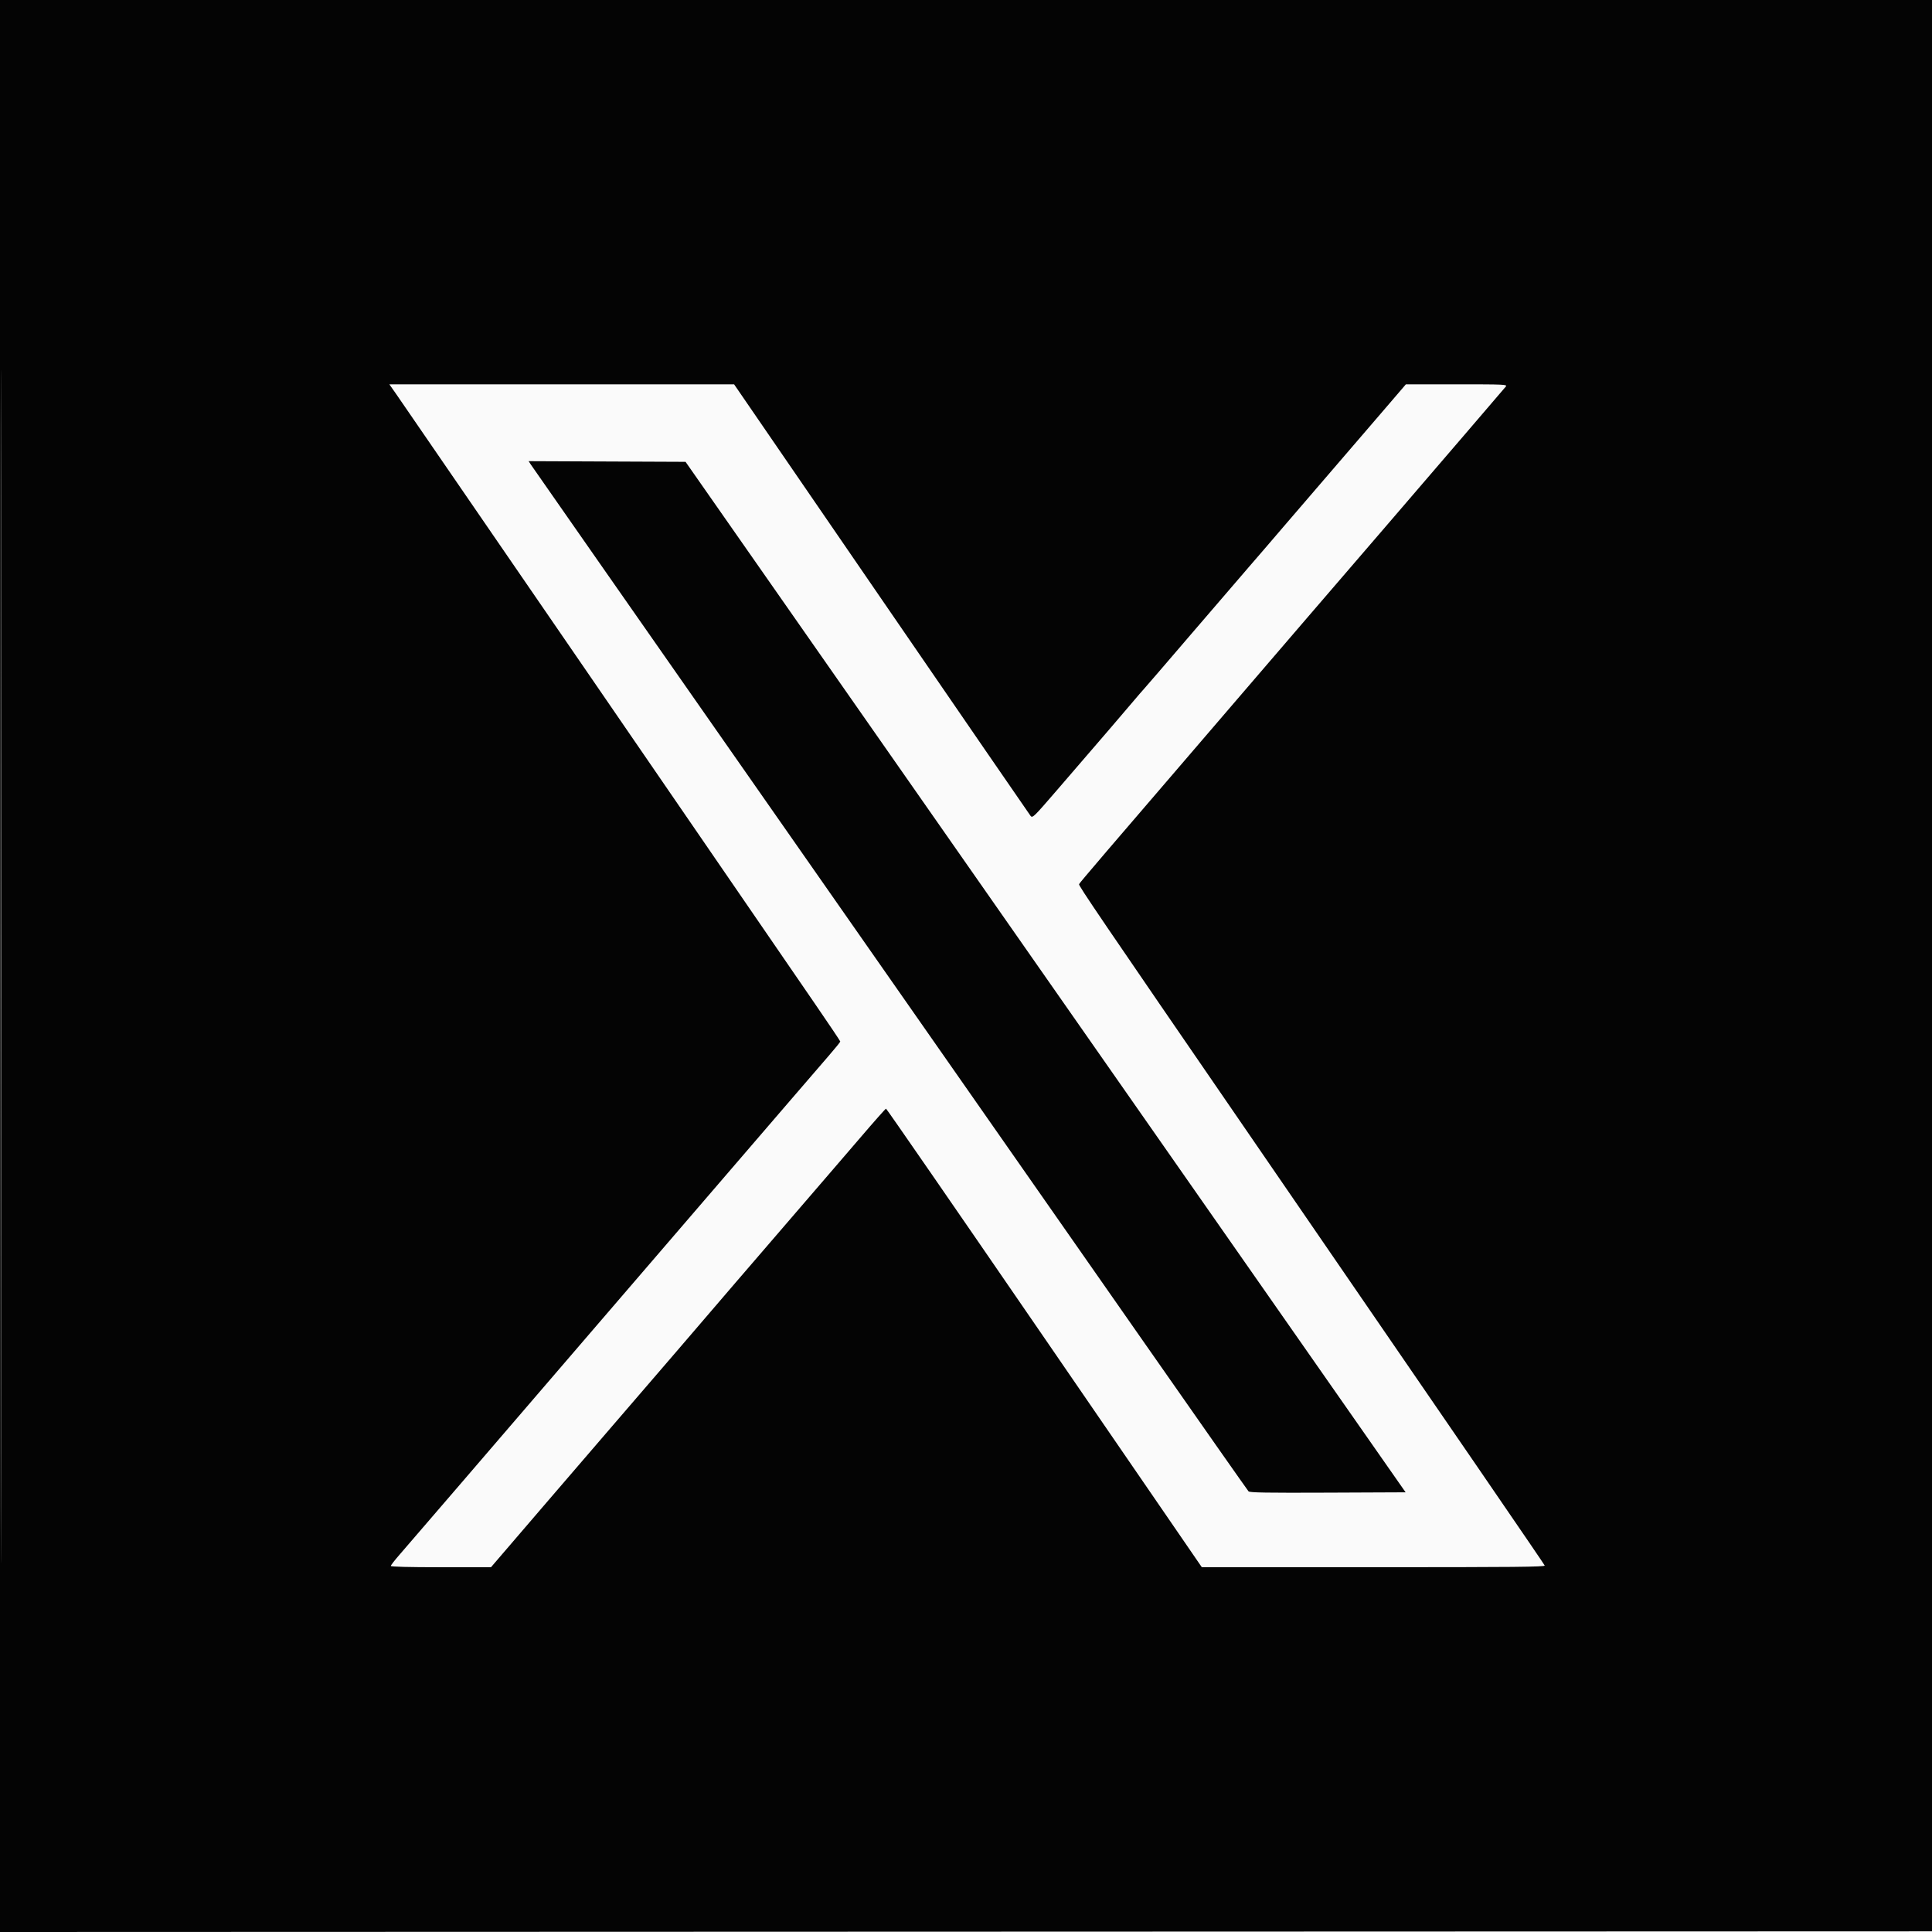
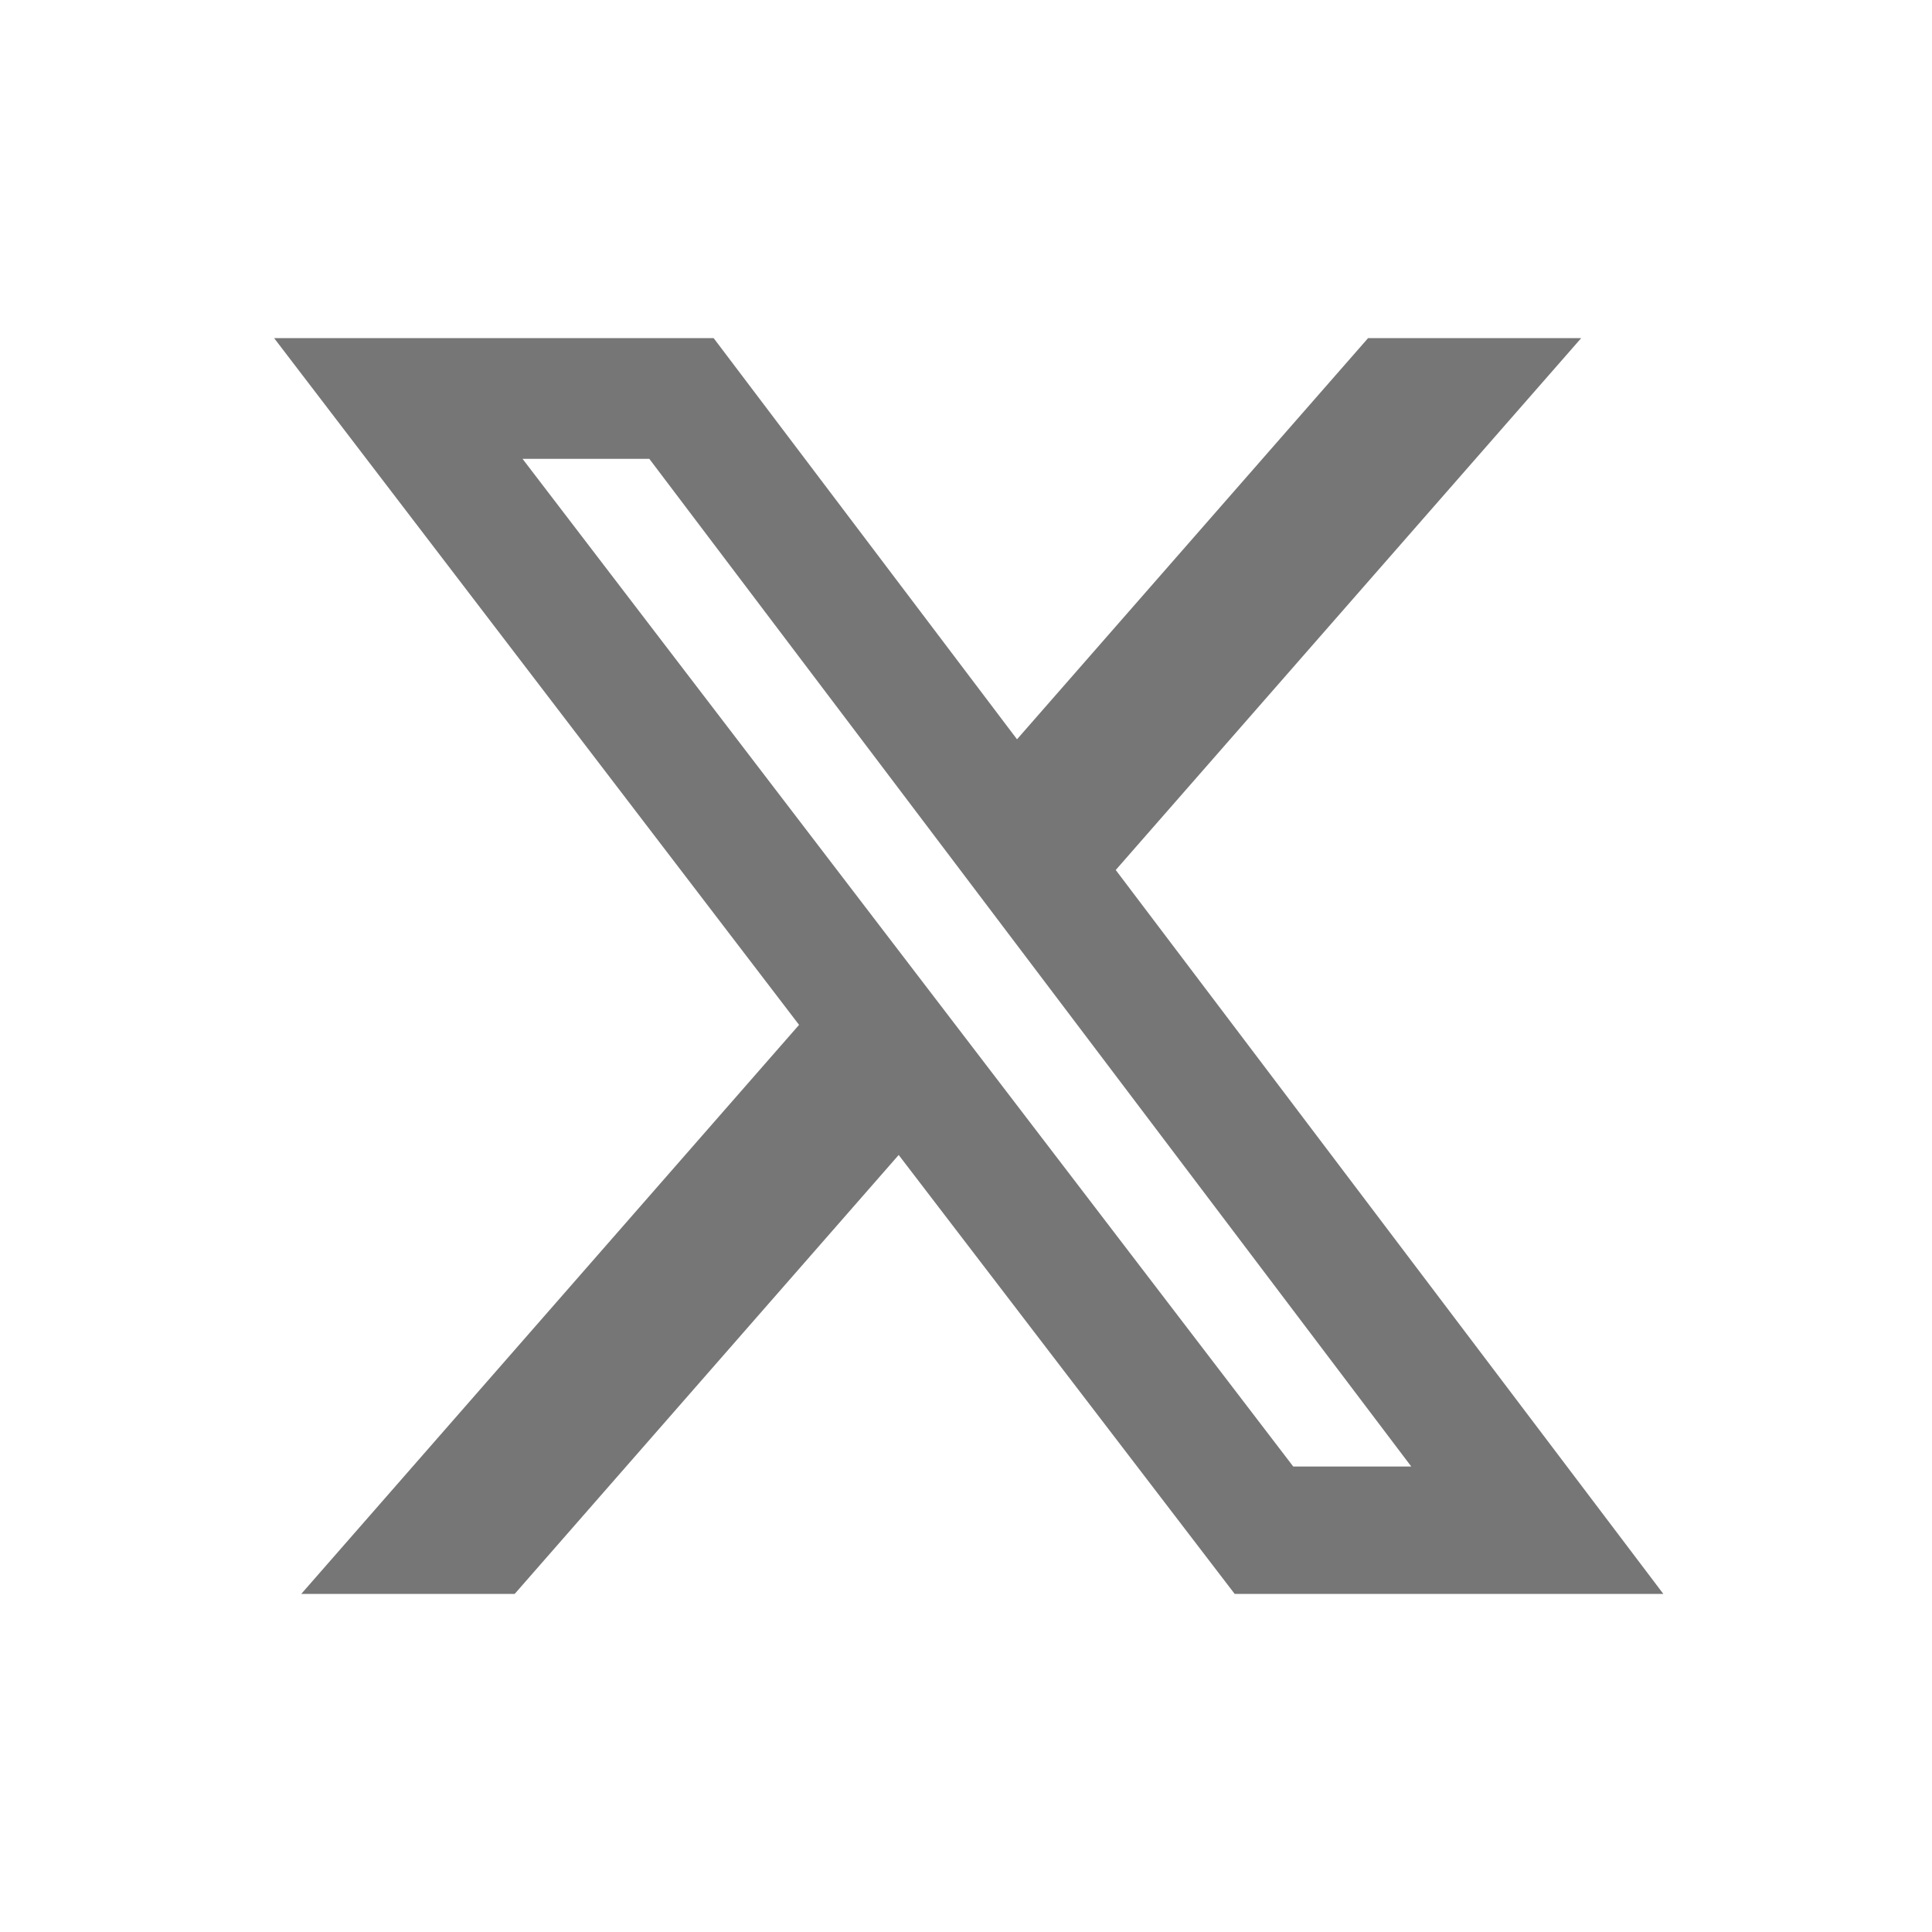
- <svg xmlns="http://www.w3.org/2000/svg" width="1483" height="1483" viewBox="0 0 1483 1483" version="1.1">
-   <path d="M 304.292 302.750 C 307.279 307.012, 376.455 407.700, 458.017 526.500 C 539.579 645.300, 615.016 755.165, 625.656 770.645 C 636.295 786.125, 645 799.101, 645 799.481 C 645 799.861, 641.038 804.746, 636.196 810.336 C 631.354 815.926, 617.715 831.750, 605.889 845.500 C 594.062 859.250, 574.125 882.425, 561.584 897 C 549.044 911.575, 526.982 937.225, 512.557 954 C 498.133 970.775, 472.194 1000.934, 454.915 1021.020 C 401.474 1083.146, 393.762 1092.119, 353.081 1139.500 C 331.359 1164.800, 310.529 1188.990, 306.793 1193.256 C 303.057 1197.522, 300 1201.460, 300 1202.006 C 300 1202.647, 313.644 1203, 338.441 1203 L 376.881 1203 419.142 1153.750 C 442.386 1126.662, 465.315 1100, 470.095 1094.500 C 480.432 1082.608, 559.262 990.885, 565.888 983.040 C 568.425 980.037, 572.110 975.762, 574.077 973.540 C 576.045 971.318, 591.554 953.300, 608.542 933.500 C 625.529 913.700, 639.895 897.015, 640.464 896.422 C 641.034 895.830, 650.027 885.367, 660.449 873.172 C 670.871 860.978, 679.720 851, 680.113 851 C 680.507 851, 734.043 928.513, 799.084 1023.250 C 864.124 1117.987, 918.500 1197.178, 919.920 1199.229 L 922.500 1202.957 1054.357 1202.979 C 1162.791 1202.996, 1186.125 1202.767, 1185.710 1201.687 C 1185.270 1200.539, 1122.096 1108.393, 960.025 872.500 C 843.352 702.684, 827.838 679.864, 828.283 678.706 C 828.715 677.580, 844.607 658.993, 949.085 537.417 C 967.007 516.563, 991.712 487.800, 1003.985 473.500 C 1016.258 459.200, 1028.650 444.800, 1031.522 441.500 C 1034.394 438.200, 1049.496 420.650, 1065.082 402.500 C 1080.667 384.350, 1107.162 353.510, 1123.960 333.967 C 1140.757 314.424, 1155.118 297.662, 1155.872 296.717 C 1157.165 295.100, 1154.969 295, 1118.199 295 L 1079.154 295 1061.788 315.250 C 1038.675 342.200, 996.894 390.799, 985.030 404.532 C 979.789 410.600, 973.250 418.226, 970.500 421.478 C 967.750 424.730, 962.324 431.015, 958.443 435.445 C 954.562 439.875, 935.003 462.625, 914.978 486 C 894.954 509.375, 878.296 528.725, 877.960 529 C 877.625 529.275, 873.334 534.252, 868.425 540.061 C 859.839 550.221, 851.101 560.391, 811.027 606.865 C 793.437 627.265, 792.535 628.141, 791.052 626.266 C 790.199 625.186, 738.650 550.213, 676.500 459.661 L 563.500 295.021 431.181 295.010 L 298.862 295 304.292 302.750 M 407.565 356.742 C 408.559 358.259, 433.281 393.700, 462.504 435.500 C 517.927 514.776, 735.717 826.486, 875.781 1027 C 920.539 1091.075, 957.705 1144.066, 958.373 1144.758 C 959.327 1145.747, 972.359 1145.961, 1019.267 1145.758 L 1078.947 1145.500 922.776 922 C 836.881 799.075, 712.520 621.100, 646.418 526.500 L 526.232 354.500 465.996 354.242 L 405.760 353.984 407.565 356.742" stroke="none" fill="#fafafa" fill-rule="evenodd" />
-   <path d="M 0 741.501 L 0 1483.001 741.750 1482.751 L 1483.500 1482.500 1483.751 741.250 L 1484.001 0 742.001 0 L 0 0 0 741.501 M 0.497 742 C 0.497 1149.825, 0.611 1316.662, 0.750 1112.750 C 0.889 908.837, 0.889 575.162, 0.750 371.250 C 0.611 167.337, 0.497 334.175, 0.497 742 M 304.292 302.750 C 307.279 307.012, 376.455 407.700, 458.017 526.500 C 539.579 645.300, 615.016 755.165, 625.656 770.645 C 636.295 786.125, 645 799.101, 645 799.481 C 645 799.861, 641.038 804.746, 636.196 810.336 C 631.354 815.926, 617.715 831.750, 605.889 845.500 C 594.062 859.250, 574.125 882.425, 561.584 897 C 549.044 911.575, 526.982 937.225, 512.557 954 C 498.133 970.775, 472.194 1000.934, 454.915 1021.020 C 401.474 1083.146, 393.762 1092.119, 353.081 1139.500 C 331.359 1164.800, 310.529 1188.990, 306.793 1193.256 C 303.057 1197.522, 300 1201.460, 300 1202.006 C 300 1202.647, 313.644 1203, 338.441 1203 L 376.881 1203 419.142 1153.750 C 442.386 1126.662, 465.315 1100, 470.095 1094.500 C 480.432 1082.608, 559.262 990.885, 565.888 983.040 C 568.425 980.037, 572.110 975.762, 574.077 973.540 C 576.045 971.318, 591.554 953.300, 608.542 933.500 C 625.529 913.700, 639.895 897.015, 640.464 896.422 C 641.034 895.830, 650.027 885.367, 660.449 873.172 C 670.871 860.978, 679.720 851, 680.113 851 C 680.507 851, 734.043 928.513, 799.084 1023.250 C 864.124 1117.987, 918.500 1197.178, 919.920 1199.229 L 922.500 1202.957 1054.357 1202.979 C 1162.791 1202.996, 1186.125 1202.767, 1185.710 1201.687 C 1185.270 1200.539, 1122.096 1108.393, 960.025 872.500 C 843.352 702.684, 827.838 679.864, 828.283 678.706 C 828.715 677.580, 844.607 658.993, 949.085 537.417 C 967.007 516.563, 991.712 487.800, 1003.985 473.500 C 1016.258 459.200, 1028.650 444.800, 1031.522 441.500 C 1034.394 438.200, 1049.496 420.650, 1065.082 402.500 C 1080.667 384.350, 1107.162 353.510, 1123.960 333.967 C 1140.757 314.424, 1155.118 297.662, 1155.872 296.717 C 1157.165 295.100, 1154.969 295, 1118.199 295 L 1079.154 295 1061.788 315.250 C 1038.675 342.200, 996.894 390.799, 985.030 404.532 C 979.789 410.600, 973.250 418.226, 970.500 421.478 C 967.750 424.730, 962.324 431.015, 958.443 435.445 C 954.562 439.875, 935.003 462.625, 914.978 486 C 894.954 509.375, 878.296 528.725, 877.960 529 C 877.625 529.275, 873.334 534.252, 868.425 540.061 C 859.839 550.221, 851.101 560.391, 811.027 606.865 C 793.437 627.265, 792.535 628.141, 791.052 626.266 C 790.199 625.186, 738.650 550.213, 676.500 459.661 L 563.500 295.021 431.181 295.010 L 298.862 295 304.292 302.750 M 407.565 356.742 C 408.559 358.259, 433.281 393.700, 462.504 435.500 C 517.927 514.776, 735.717 826.486, 875.781 1027 C 920.539 1091.075, 957.705 1144.066, 958.373 1144.758 C 959.327 1145.747, 972.359 1145.961, 1019.267 1145.758 L 1078.947 1145.500 922.776 922 C 836.881 799.075, 712.520 621.100, 646.418 526.500 L 526.232 354.500 465.996 354.242 L 405.760 353.984 407.565 356.742" stroke="none" fill="#040404" fill-rule="evenodd" />
+ <svg xmlns="http://www.w3.org/2000/svg" fill="#767676" viewBox="0 0 640 640">
+   <path d="M453.2 112L523.8 112L369.6 288.2L551 528L409 528L297.7 382.6L170.5 528L99.8 528L264.7 339.5L90.8 112L236.4 112L336.9 244.9L453.2 112zM428.4 485.8L467.5 485.8L215.1 152L173.1 152L428.4 485.8z" />
</svg>
